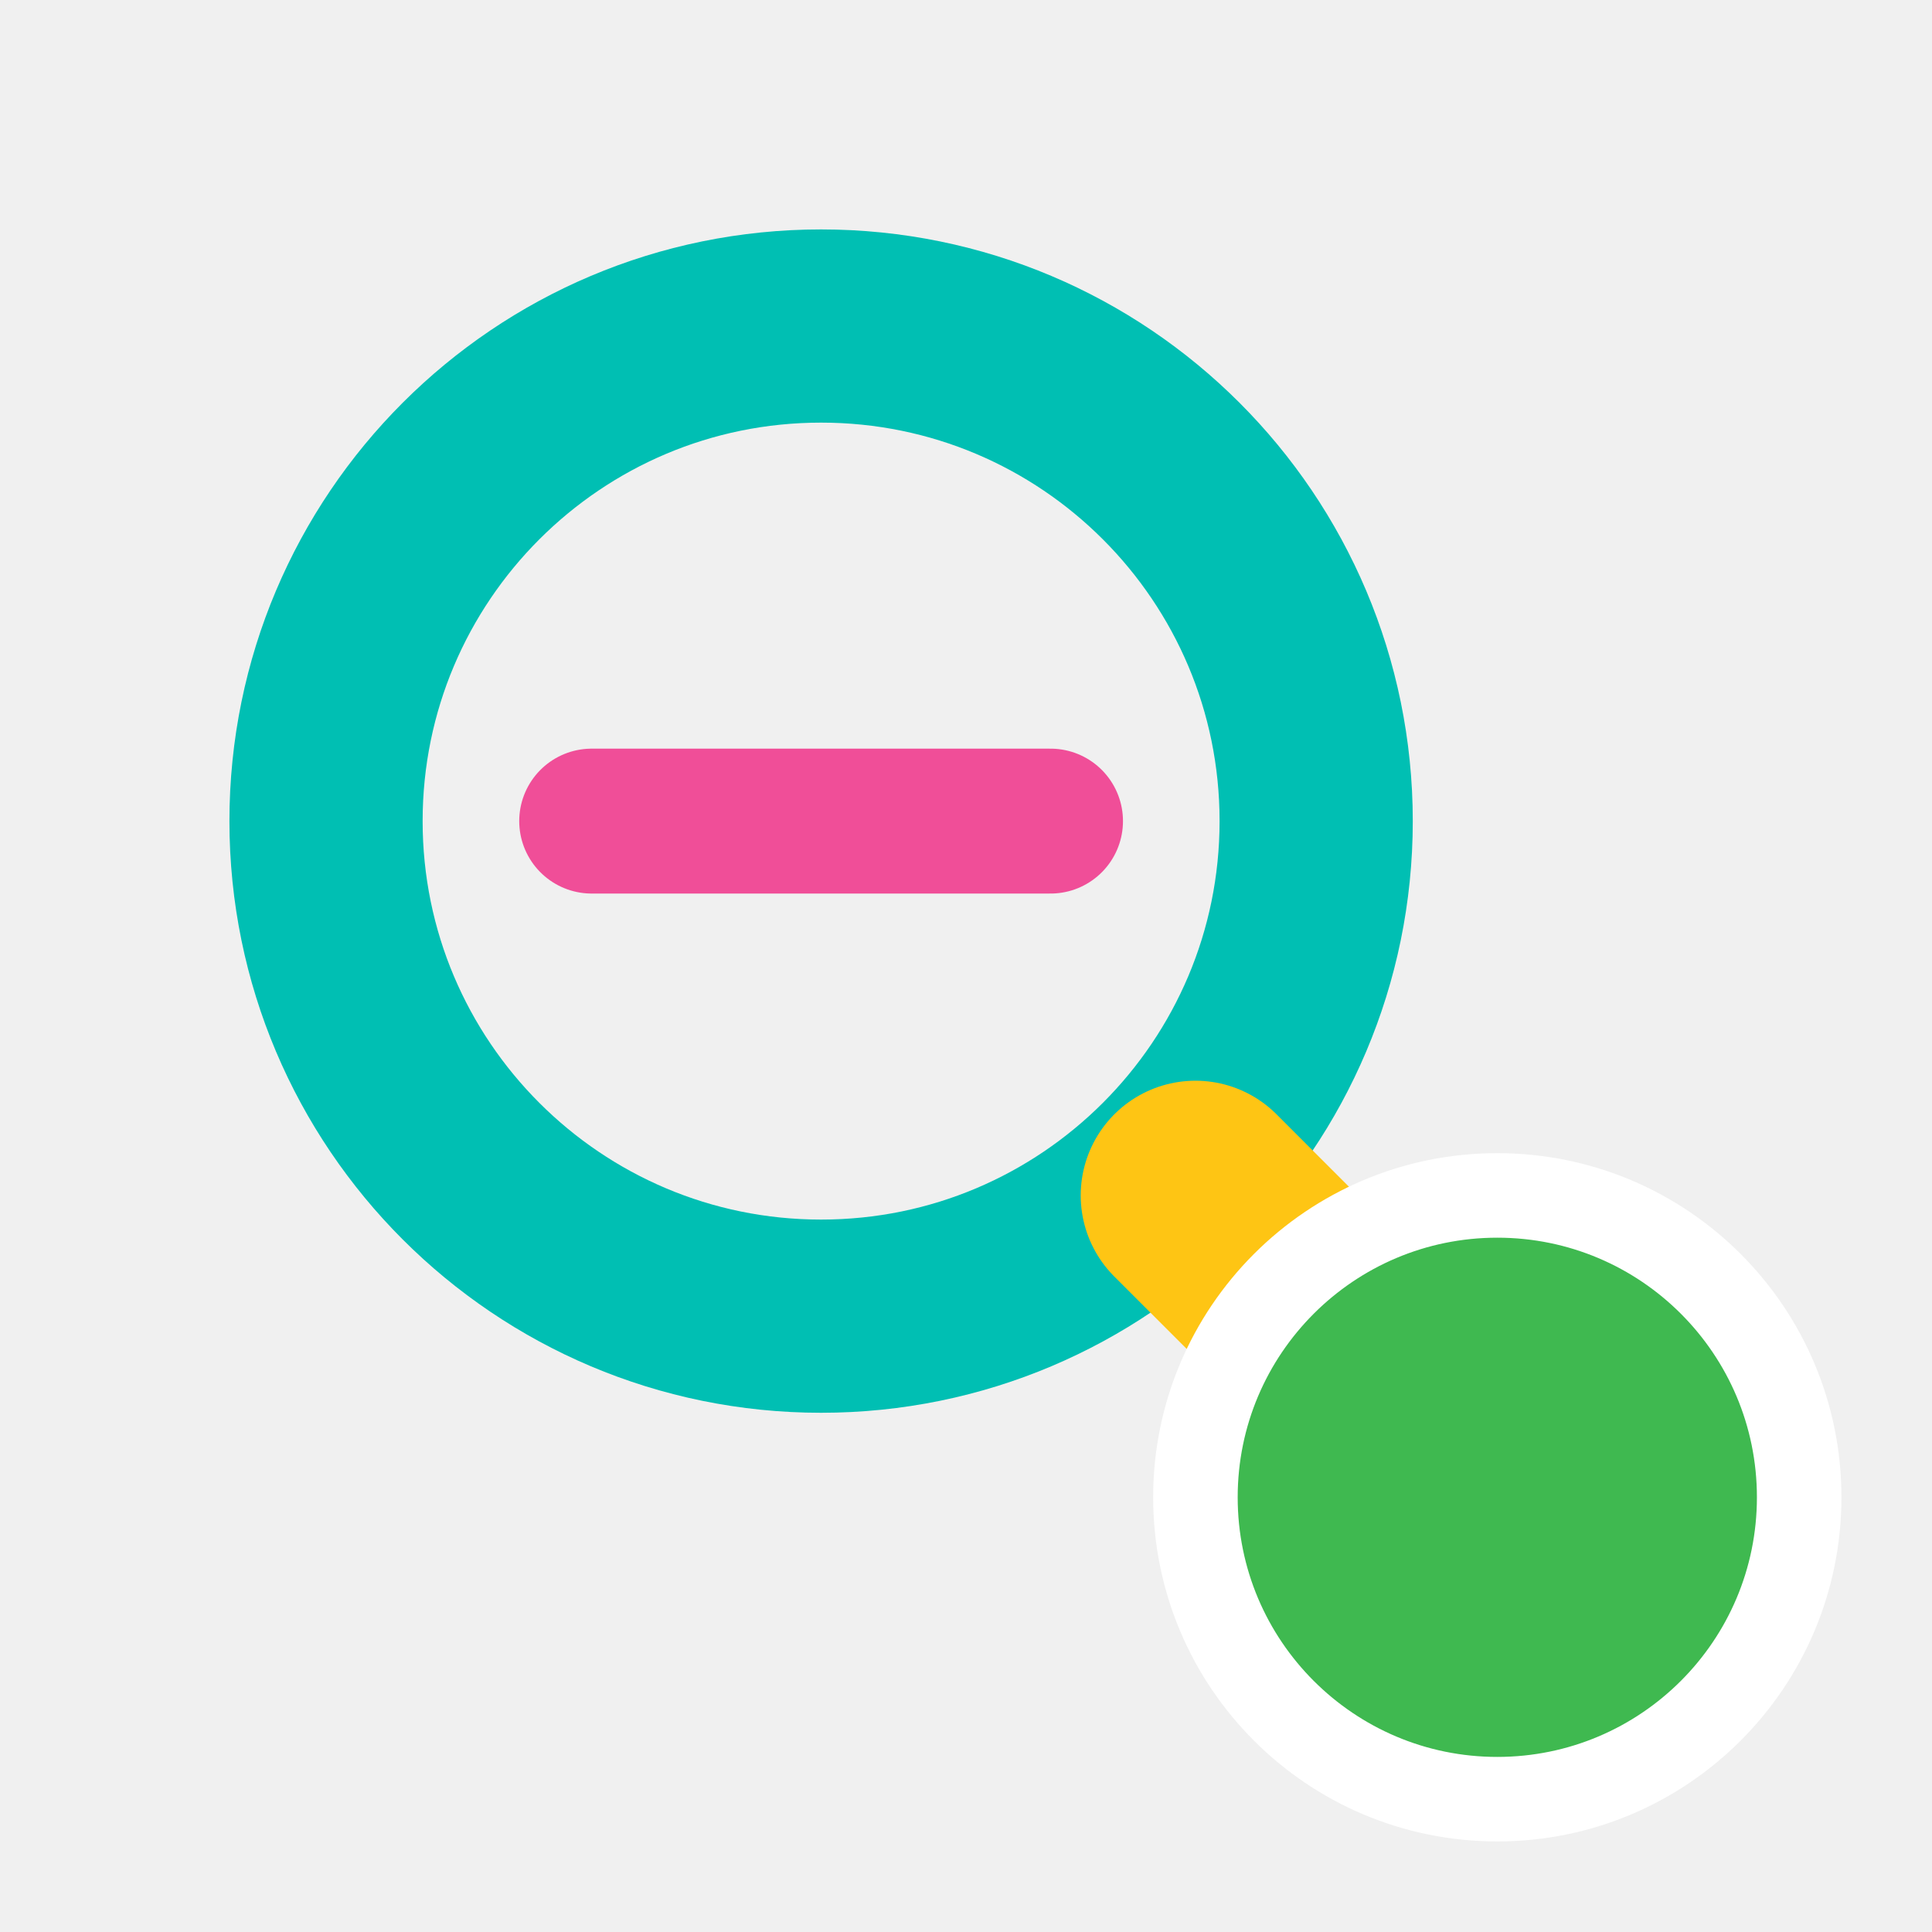
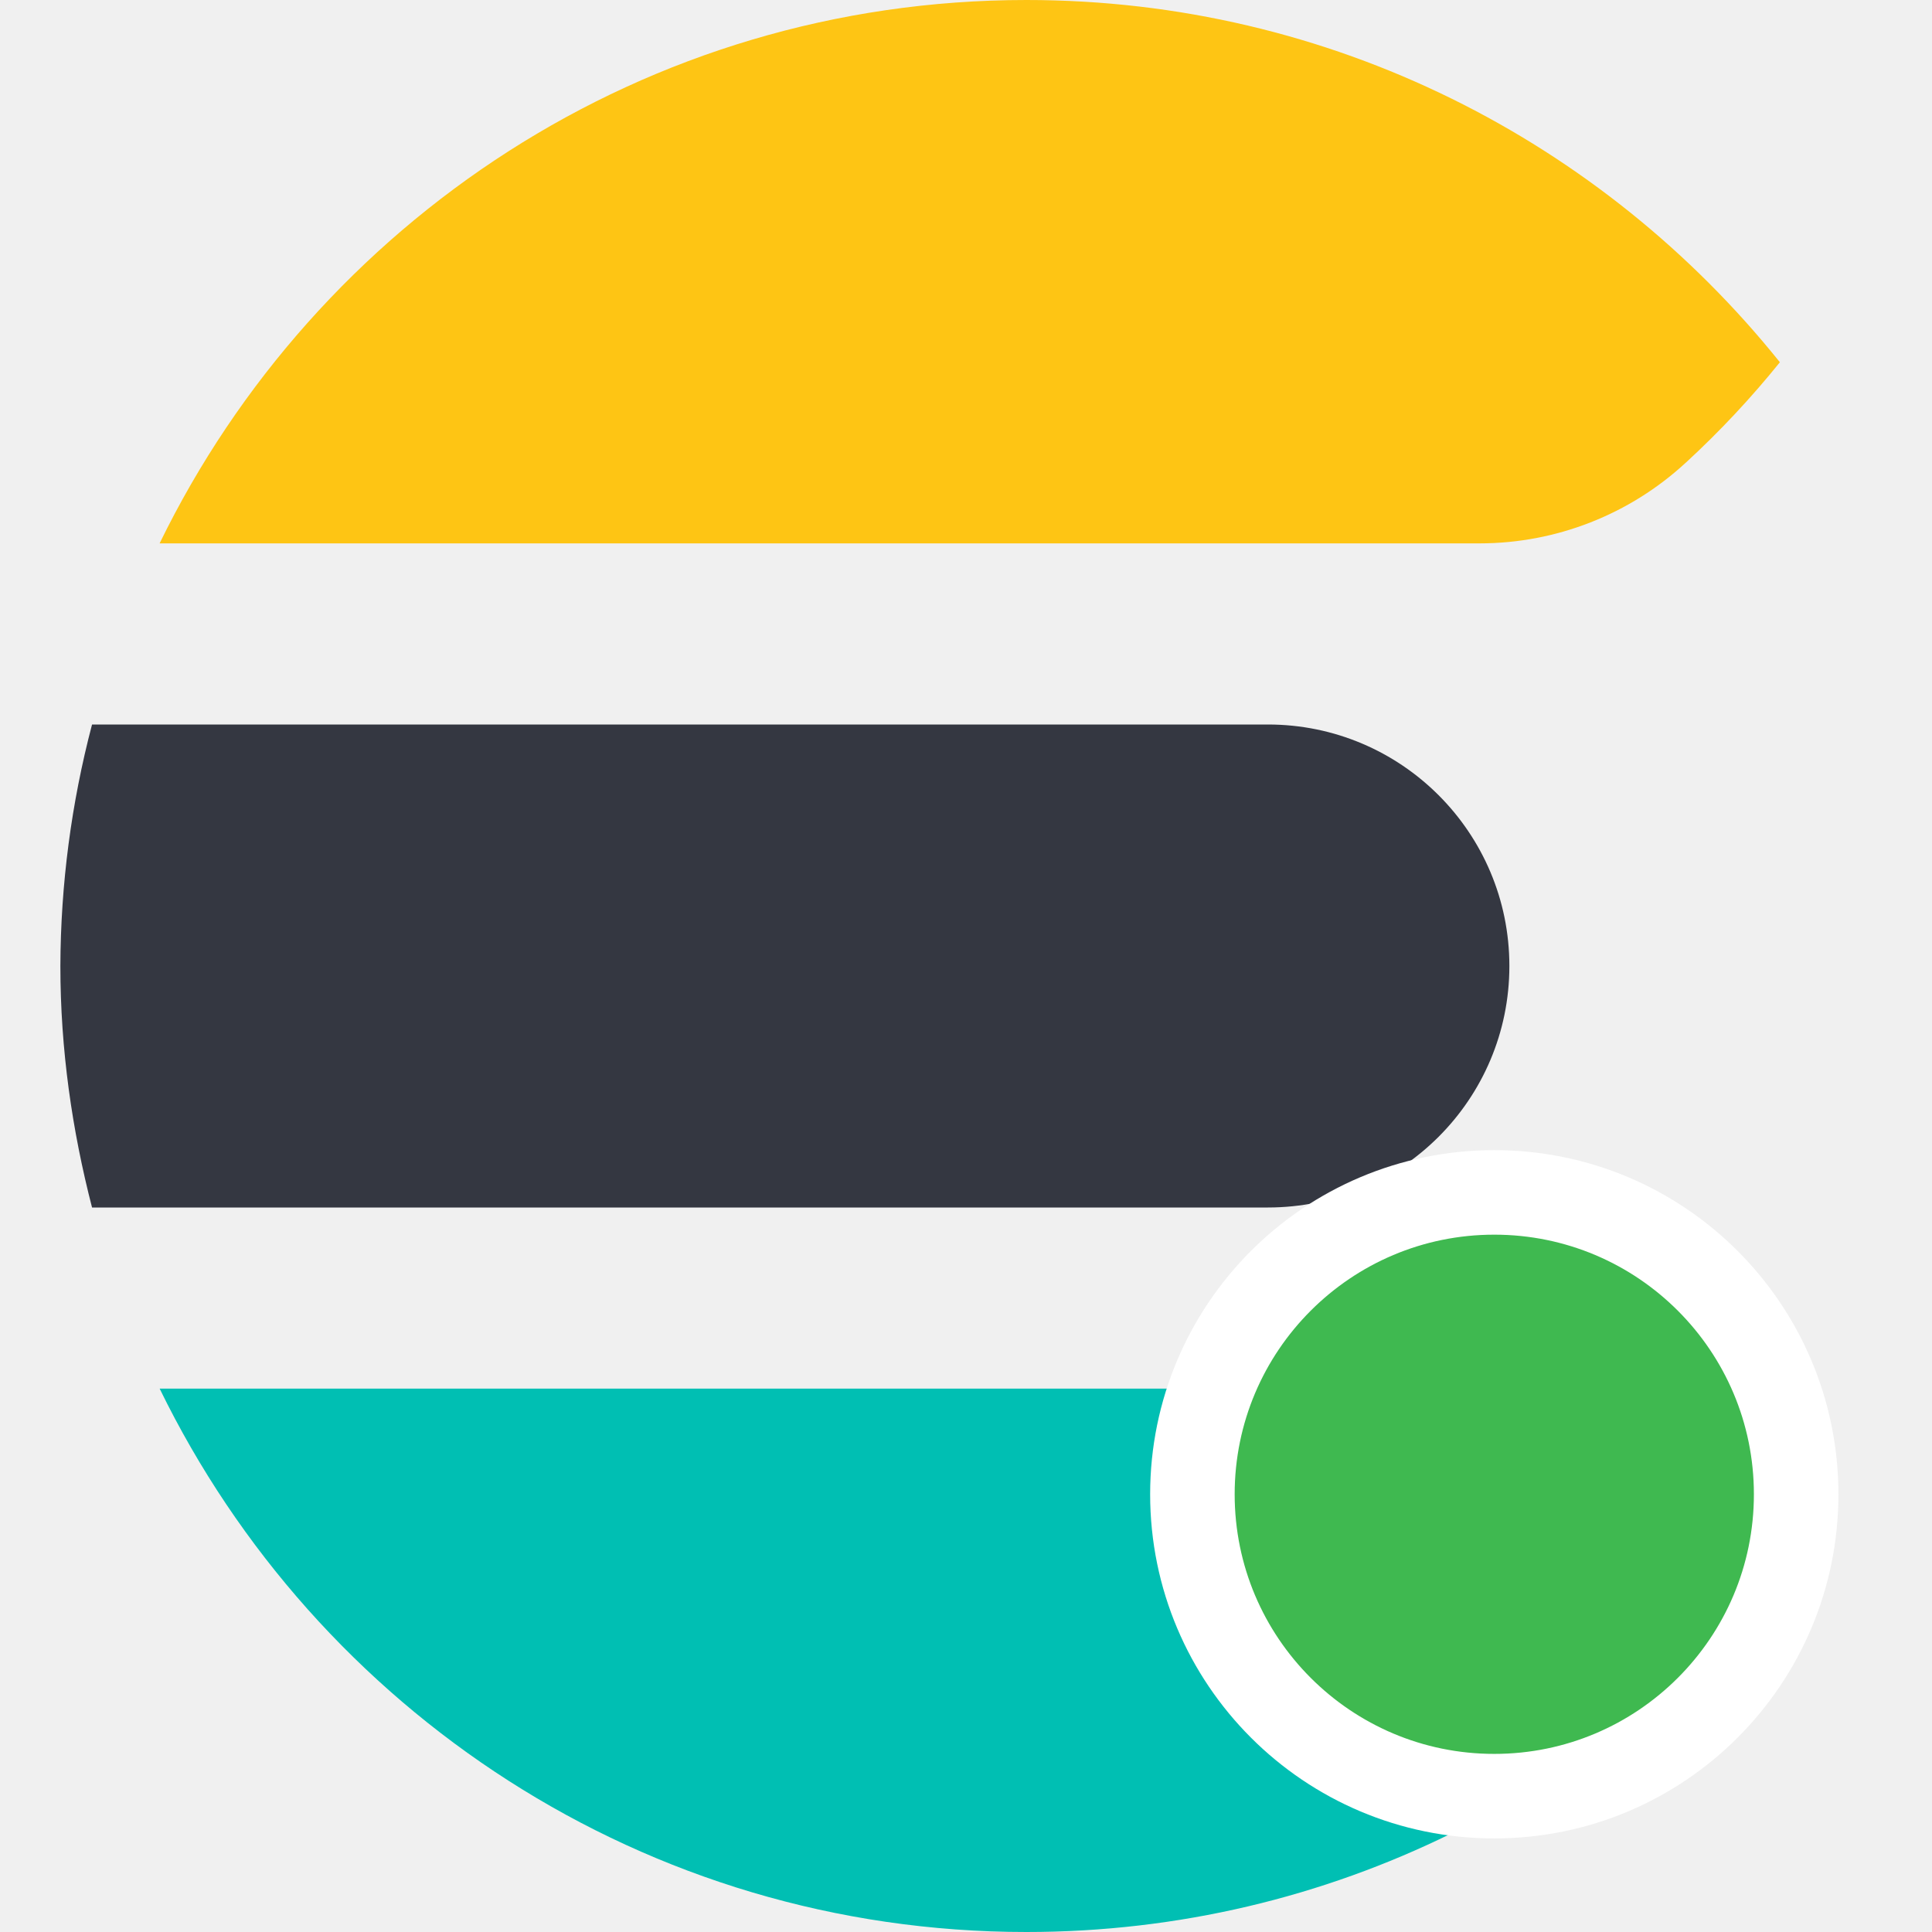
- <svg xmlns="http://www.w3.org/2000/svg" viewBox="0 0 16 16" width="16" height="16">
-   <circle cx="6.8" cy="6.8" r="4.1" fill="none" stroke="#00bfb3" stroke-width="1.6" />
-   <path d="M9.9 9.9 13.6 13.6" stroke="#fec514" stroke-width="1.9" stroke-linecap="round" />
-   <path d="M4.9 6.8h3.8" stroke="#f04e98" stroke-width="1.2" stroke-linecap="round" />
-   <circle cx="12.4" cy="12.4" r="2.5" fill="#3fb950" stroke="#fff" stroke-width="0.7" />
+ <svg xmlns="http://www.w3.org/2000/svg" viewBox="0 0 128 128">
+   <path fill="#343741" d="M4 64c0 5.535.777 10.879 2.098 16H84c8.836 0 16-7.164 16-16s-7.164-16-16-16H6.098A63.738 63.738 0 0 0 4 64" />
+   <path fill="#fec514" d="M111.695 30.648A61.485 61.485 0 0 0 117.922 24C106.188 9.379 88.199 0 68 0 42.715 0 20.957 14.71 10.574 36H98.04a20.123 20.123 0 0 0 13.652-5.352" />
+   <path fill="#00bfb3" d="M98.04 92H10.577C20.961 113.29 42.715 128 68 128c20.2 0 38.188-9.383 49.922-24a61.1 61.1 0 0 0-6.227-6.648A20.133 20.133 0 0 0 98.04 92" />
+   <circle cx="99" cy="99" r="20" fill="#3fb950" stroke="#fff" stroke-width="5.6" />
</svg>
